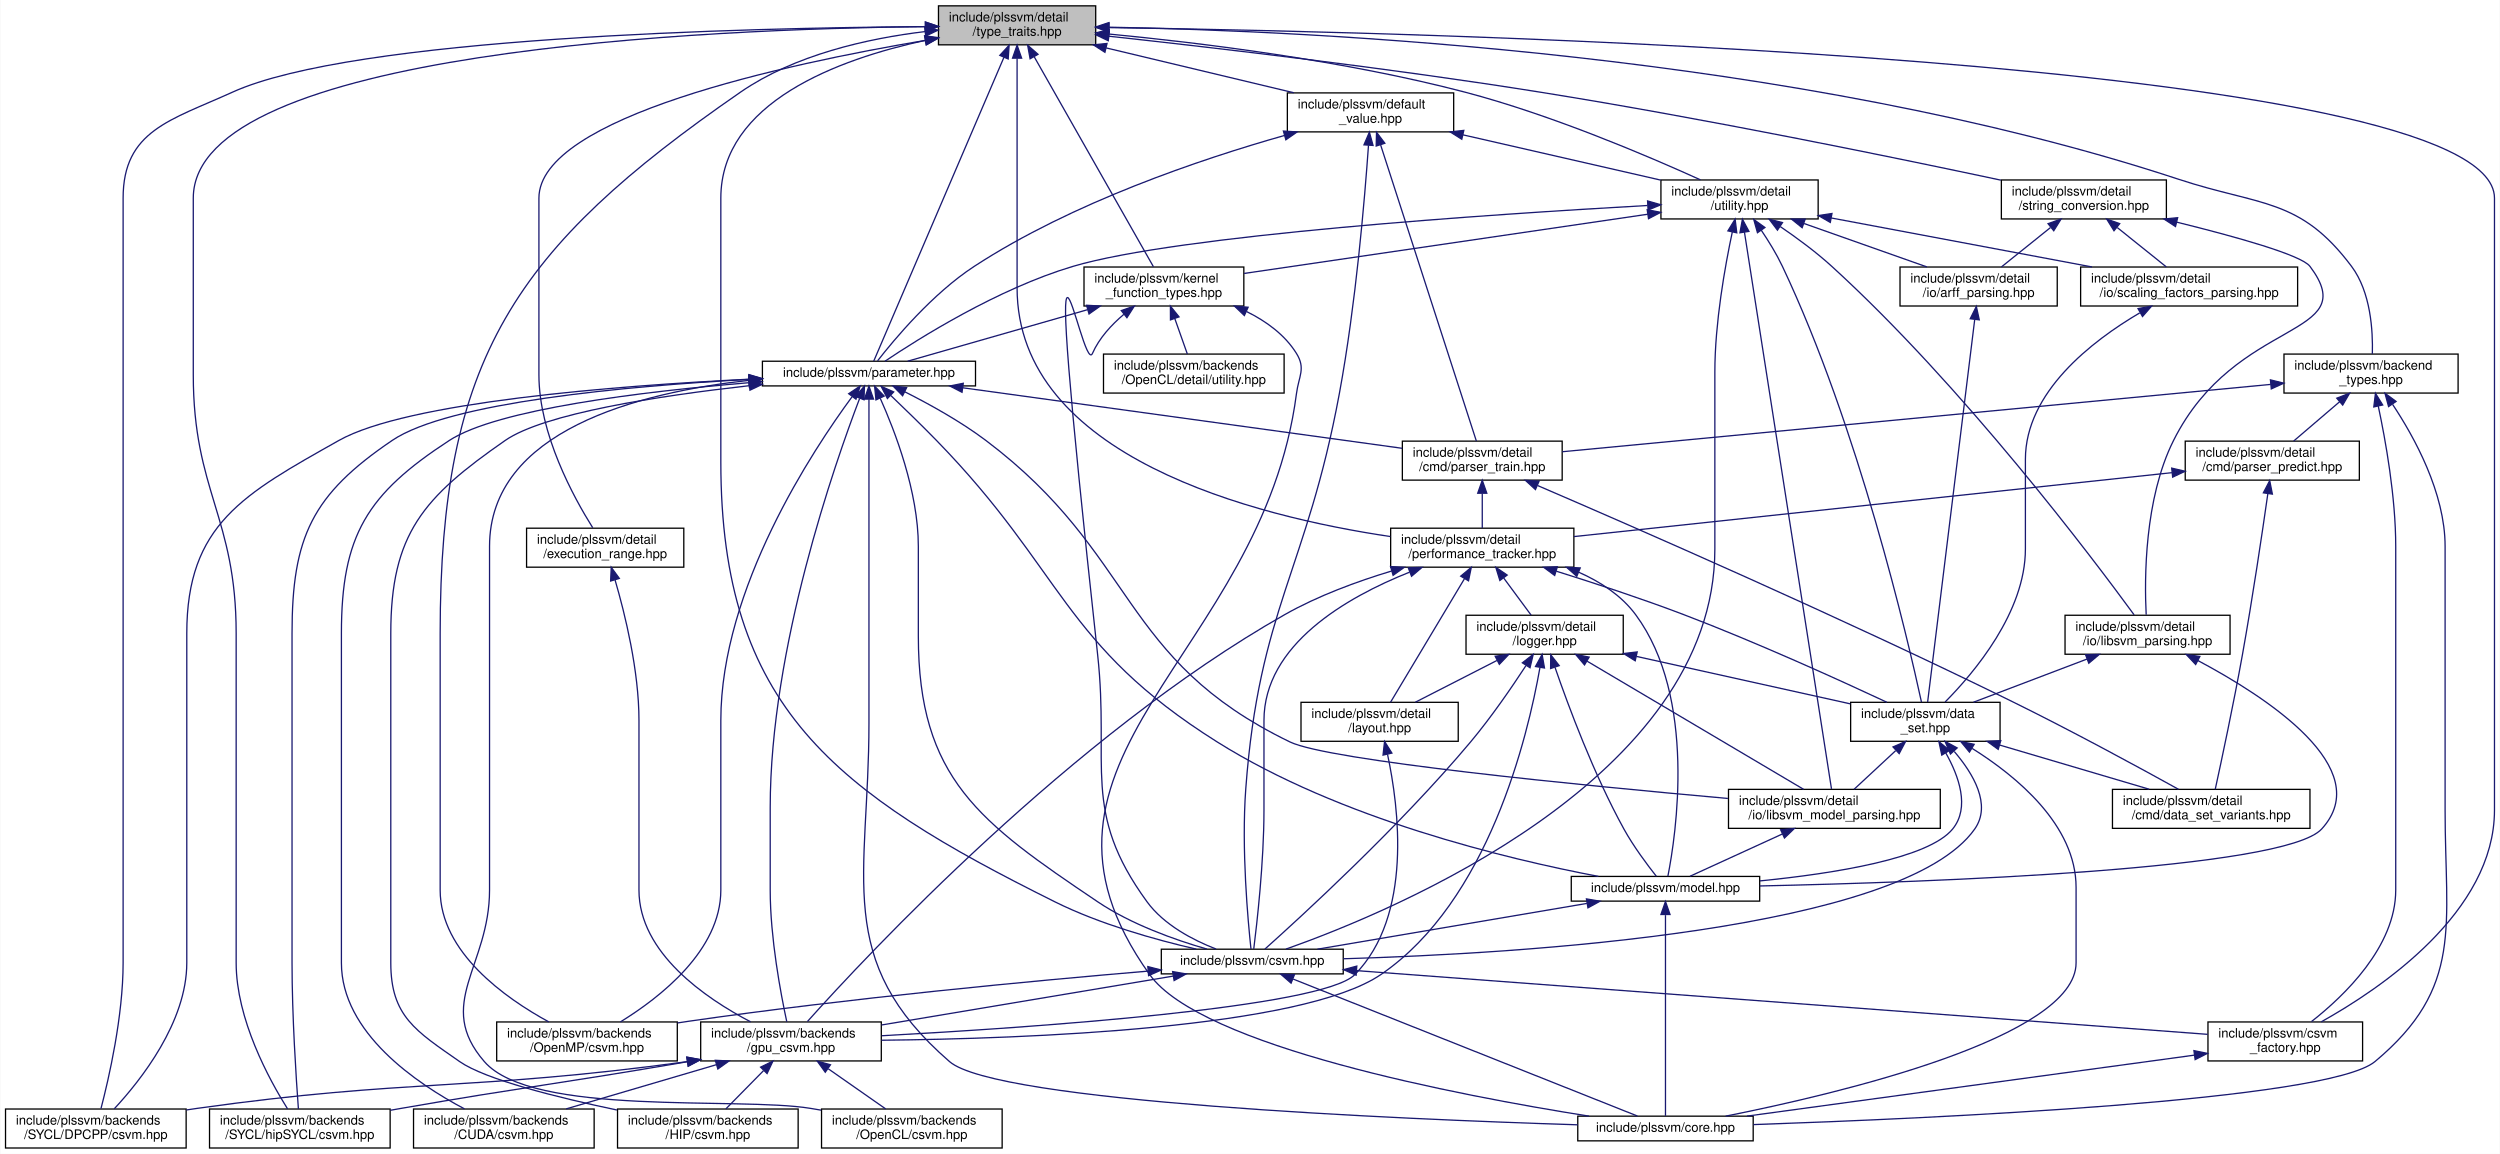
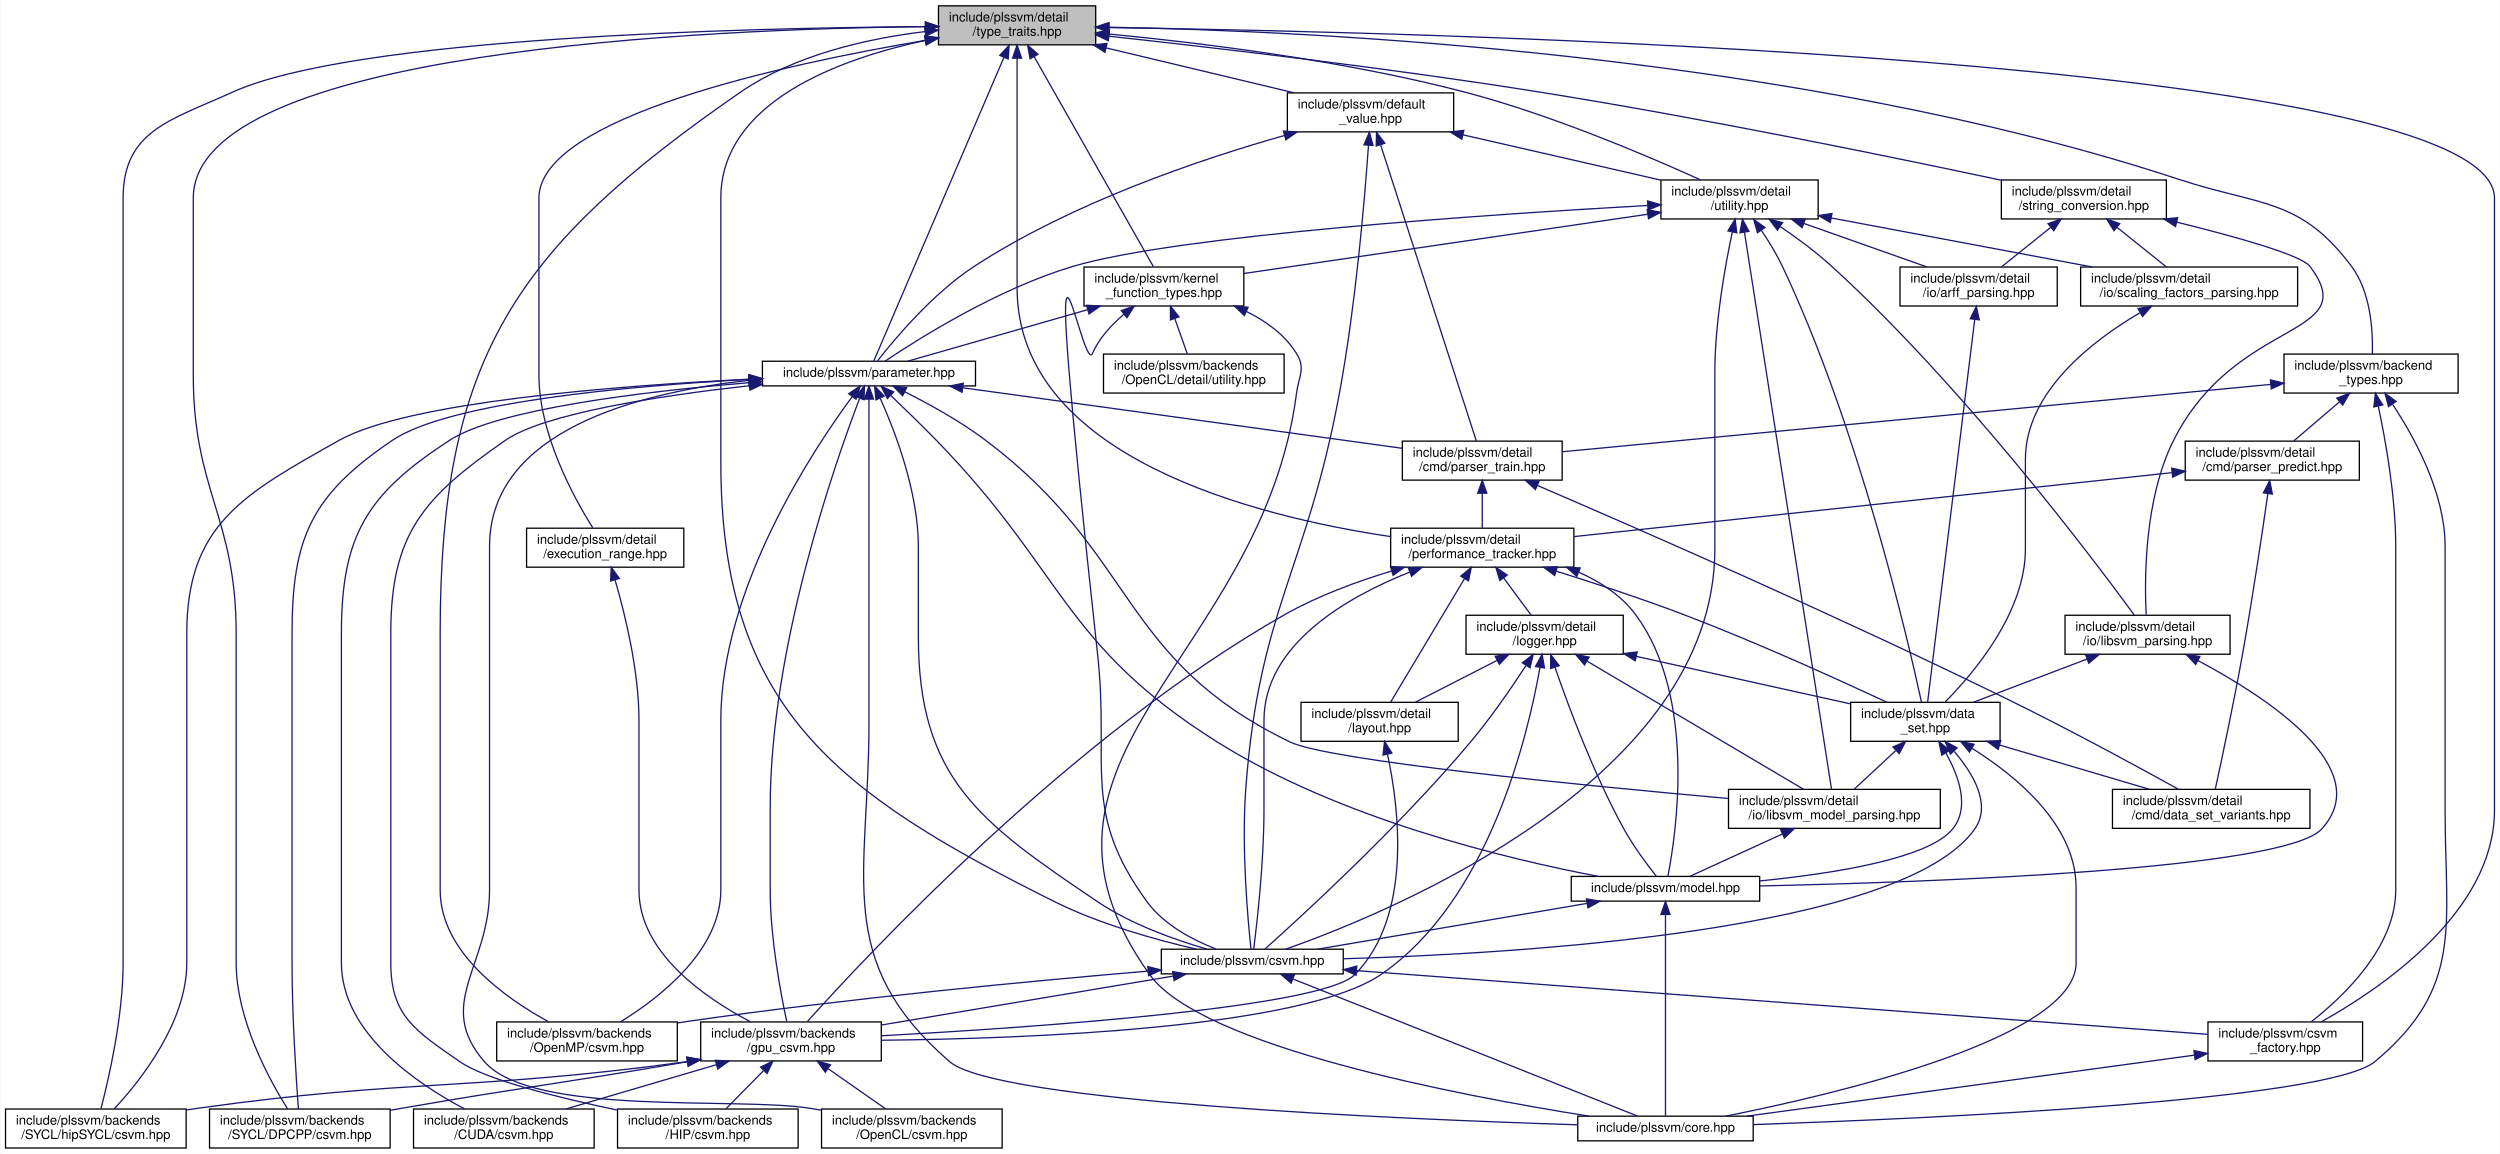
<svg xmlns="http://www.w3.org/2000/svg" xmlns:xlink="http://www.w3.org/1999/xlink" width="1924pt" height="888pt" viewBox="0.00 0.00 1923.50 888.00">
  <g id="graph0" class="graph" transform="scale(1 1) rotate(0) translate(4 884)">
    <polygon fill="white" stroke="transparent" points="-4,4 -4,-884 1919.5,-884 1919.5,4 -4,4" />
    <g id="node1" class="node">
      <g id="a_node1">
        <a xlink:title="Defines some generic type traits used in the PLSSVM library.">
          <polygon fill="#bfbfbf" stroke="black" points="718,-849.5 718,-879.5 839,-879.5 839,-849.5 718,-849.5" />
          <text text-anchor="start" x="726" y="-867.5" font-family="Helvetica,sans-Serif" font-size="10.00">include/plssvm/detail</text>
          <text text-anchor="middle" x="778.5" y="-856.5" font-family="Helvetica,sans-Serif" font-size="10.00">/type_traits.hpp</text>
        </a>
      </g>
    </g>
    <g id="node2" class="node">
      <g id="a_node2">
        <a xlink:href="backend__types_8hpp.html" target="_top" xlink:title="Defines an enumeration holding all possible backends. Can also include backends not available on the ...">
          <polygon fill="white" stroke="black" points="1753.5,-581.5 1753.5,-611.5 1887.5,-611.5 1887.5,-581.5 1753.5,-581.5" />
          <text text-anchor="start" x="1761.5" y="-599.5" font-family="Helvetica,sans-Serif" font-size="10.00">include/plssvm/backend</text>
          <text text-anchor="middle" x="1820.5" y="-588.5" font-family="Helvetica,sans-Serif" font-size="10.00">_types.hpp</text>
        </a>
      </g>
    </g>
    <g id="edge1" class="edge">
      <path fill="none" stroke="midnightblue" d="M849.3,-863.08C1003.1,-860.28 1377.63,-843.12 1672.5,-746 1735.37,-725.29 1765.81,-731.97 1805.5,-679 1820.34,-659.2 1822.01,-629.21 1821.51,-611.67" />
      <polygon fill="midnightblue" stroke="midnightblue" points="848.99,-859.59 839.05,-863.26 849.11,-866.59 848.99,-859.59" />
    </g>
    <g id="node4" class="node">
      <g id="a_node4">
        <a xlink:href="csvm__factory_8hpp.html" target="_top" xlink:title="Factory function for constructing a new C-SVM based on the provided plssvm::backend_type and potentia...">
          <polygon fill="white" stroke="black" points="1695,-67.5 1695,-97.5 1814,-97.5 1814,-67.5 1695,-67.5" />
          <text text-anchor="start" x="1703" y="-85.5" font-family="Helvetica,sans-Serif" font-size="10.00">include/plssvm/csvm</text>
          <text text-anchor="middle" x="1754.5" y="-74.5" font-family="Helvetica,sans-Serif" font-size="10.00">_factory.hpp</text>
        </a>
      </g>
    </g>
-     <g id="edge45" class="edge">
+     <g id="edge44" class="edge">
      <path fill="none" stroke="midnightblue" d="M849.23,-862.75C1097.67,-859.21 1915.5,-839.36 1915.5,-731.5 1915.5,-731.5 1915.5,-731.5 1915.5,-260.5 1915.5,-182.2 1828.21,-123.24 1782.18,-97.6" />
      <polygon fill="midnightblue" stroke="midnightblue" points="849.18,-859.25 839.23,-862.89 849.28,-866.25 849.18,-859.25" />
    </g>
    <g id="node7" class="node">
      <g id="a_node7">
        <a xlink:href="performance__tracker_8hpp.html" target="_top" xlink:title="Defines a performance tracker which can dump performance information in a YAML file.">
          <polygon fill="white" stroke="black" points="1066,-447.5 1066,-477.5 1207,-477.5 1207,-447.5 1066,-447.5" />
          <text text-anchor="start" x="1074" y="-465.5" font-family="Helvetica,sans-Serif" font-size="10.00">include/plssvm/detail</text>
          <text text-anchor="middle" x="1136.5" y="-454.5" font-family="Helvetica,sans-Serif" font-size="10.00">/performance_tracker.hpp</text>
        </a>
      </g>
    </g>
    <g id="edge81" class="edge">
      <path fill="none" stroke="midnightblue" d="M778.5,-838.99C778.5,-812.49 778.5,-769 778.5,-731.5 778.5,-731.5 778.5,-731.5 778.5,-662.5 778.5,-532.37 961.44,-486.6 1065.77,-471.07" />
      <polygon fill="midnightblue" stroke="midnightblue" points="775,-839.24 778.5,-849.24 782,-839.24 775,-839.24" />
    </g>
    <g id="node12" class="node">
      <g id="a_node12">
-         <a xlink:href="backends_2SYCL_2DPCPP_2csvm_8hpp.html" target="_top" xlink:title="Defines a base C-SVM used for the different SYCL backends using DPC++ as SYCL implementation.">
+         <a xlink:href="backends_2SYCL_2hipSYCL_2csvm_8hpp.html" target="_top" xlink:title="Defines a base C-SVM used for the different SYCL backends using hipSYCL as SYCL implementation.">
          <polygon fill="white" stroke="black" points="0,-0.5 0,-30.5 139,-30.5 139,-0.5 0,-0.5" />
          <text text-anchor="start" x="8" y="-18.5" font-family="Helvetica,sans-Serif" font-size="10.00">include/plssvm/backends</text>
-           <text text-anchor="middle" x="69.5" y="-7.5" font-family="Helvetica,sans-Serif" font-size="10.00">/SYCL/DPCPP/csvm.hpp</text>
+           <text text-anchor="middle" x="69.5" y="-7.5" font-family="Helvetica,sans-Serif" font-size="10.00">/SYCL/hipSYCL/csvm.hpp</text>
        </a>
      </g>
    </g>
    <g id="edge42" class="edge">
      <path fill="none" stroke="midnightblue" d="M707.86,-863.5C569.44,-862.54 267.89,-855.47 174.5,-813 127.15,-791.46 90.5,-783.52 90.5,-731.5 90.5,-731.5 90.5,-731.5 90.5,-143 90.5,-101.81 79.53,-54.09 73.45,-30.79" />
      <polygon fill="midnightblue" stroke="midnightblue" points="707.92,-867 717.94,-863.56 707.96,-860 707.92,-867" />
    </g>
    <g id="node13" class="node">
      <g id="a_node13">
-         <a xlink:href="backends_2SYCL_2hipSYCL_2csvm_8hpp.html" target="_top" xlink:title="Defines a base C-SVM used for the different SYCL backends using hipSYCL as SYCL implementation.">
+         <a xlink:href="backends_2SYCL_2DPCPP_2csvm_8hpp.html" target="_top" xlink:title="Defines a base C-SVM used for the different SYCL backends using DPC++ as SYCL implementation.">
          <polygon fill="white" stroke="black" points="157,-0.5 157,-30.5 296,-30.5 296,-0.5 157,-0.5" />
          <text text-anchor="start" x="165" y="-18.5" font-family="Helvetica,sans-Serif" font-size="10.00">include/plssvm/backends</text>
-           <text text-anchor="middle" x="226.5" y="-7.5" font-family="Helvetica,sans-Serif" font-size="10.00">/SYCL/hipSYCL/csvm.hpp</text>
+           <text text-anchor="middle" x="226.5" y="-7.5" font-family="Helvetica,sans-Serif" font-size="10.00">/SYCL/DPCPP/csvm.hpp</text>
        </a>
      </g>
    </g>
    <g id="edge43" class="edge">
      <path fill="none" stroke="midnightblue" d="M707.93,-863.54C542.68,-861.73 144.5,-845.55 144.5,-731.5 144.5,-731.5 144.5,-731.5 144.5,-595.5 144.5,-505.85 177.5,-486.15 177.5,-396.5 177.5,-396.5 177.5,-396.5 177.5,-143 177.5,-99.66 202.81,-53.27 217.05,-30.61" />
      <polygon fill="midnightblue" stroke="midnightblue" points="707.96,-867.04 718,-863.64 708.03,-860.04 707.96,-867.04" />
    </g>
    <g id="node14" class="node">
      <g id="a_node14">
        <a xlink:href="csvm_8hpp.html" target="_top" xlink:title="Defines the base class for all C-SVM backends and implements the functionality shared by all of them.">
          <polygon fill="white" stroke="black" points="889.5,-134.5 889.5,-153.5 1029.5,-153.5 1029.5,-134.5 889.5,-134.5" />
          <text text-anchor="middle" x="959.5" y="-141.5" font-family="Helvetica,sans-Serif" font-size="10.00">include/plssvm/csvm.hpp</text>
        </a>
      </g>
    </g>
-     <g id="edge44" class="edge">
+     <g id="edge45" class="edge">
      <path fill="none" stroke="midnightblue" d="M707.89,-852.94C640.93,-838.46 550.5,-805.24 550.5,-731.5 550.5,-731.5 550.5,-731.5 550.5,-528.5 550.5,-339.61 638.36,-274.1 807.5,-190 842.37,-172.66 885.13,-160.74 916.41,-153.55" />
      <polygon fill="midnightblue" stroke="midnightblue" points="707.5,-856.43 718,-855.03 708.91,-849.58 707.5,-856.43" />
    </g>
    <g id="node15" class="node">
      <g id="a_node15">
        <a xlink:href="backends_2OpenMP_2csvm_8hpp.html" target="_top" xlink:title="Defines a C-SVM using the OpenMP backend.">
          <polygon fill="white" stroke="black" points="378,-67.5 378,-97.5 517,-97.5 517,-67.5 378,-67.5" />
          <text text-anchor="start" x="386" y="-85.5" font-family="Helvetica,sans-Serif" font-size="10.00">include/plssvm/backends</text>
          <text text-anchor="middle" x="447.5" y="-74.5" font-family="Helvetica,sans-Serif" font-size="10.00">/OpenMP/csvm.hpp</text>
        </a>
      </g>
    </g>
    <g id="edge41" class="edge">
      <path fill="none" stroke="midnightblue" d="M707.62,-859.7C663.45,-854.36 607.27,-841.87 565.5,-813 391.37,-692.64 334.5,-608.18 334.5,-396.5 334.5,-396.5 334.5,-396.5 334.5,-199 334.5,-151.17 384.62,-115.82 418.11,-97.54" />
      <polygon fill="midnightblue" stroke="midnightblue" points="707.39,-863.2 717.72,-860.83 708.16,-856.24 707.39,-863.2" />
    </g>
    <g id="node22" class="node">
      <g id="a_node22">
        <a xlink:href="default__value_8hpp.html" target="_top" xlink:title="Implements a class used to be able to distinguish between the default value of a variable and an assi...">
          <polygon fill="white" stroke="black" points="986.5,-782.5 986.5,-812.5 1114.5,-812.5 1114.5,-782.5 986.5,-782.5" />
          <text text-anchor="start" x="994.5" y="-800.5" font-family="Helvetica,sans-Serif" font-size="10.00">include/plssvm/default</text>
          <text text-anchor="middle" x="1050.5" y="-789.5" font-family="Helvetica,sans-Serif" font-size="10.00">_value.hpp</text>
        </a>
      </g>
    </g>
    <g id="edge46" class="edge">
      <path fill="none" stroke="midnightblue" d="M847.05,-847.12C891.56,-836.48 948.97,-822.76 991.45,-812.61" />
      <polygon fill="midnightblue" stroke="midnightblue" points="846.1,-843.75 837.19,-849.48 847.72,-850.56 846.1,-843.75" />
    </g>
    <g id="node23" class="node">
      <g id="a_node23">
        <a xlink:href="detail_2utility_8hpp.html" target="_top" xlink:title="Defines universal utility functions.">
          <polygon fill="white" stroke="black" points="1274,-715.5 1274,-745.5 1395,-745.5 1395,-715.5 1274,-715.5" />
          <text text-anchor="start" x="1282" y="-733.5" font-family="Helvetica,sans-Serif" font-size="10.00">include/plssvm/detail</text>
          <text text-anchor="middle" x="1334.5" y="-722.5" font-family="Helvetica,sans-Serif" font-size="10.00">/utility.hpp</text>
        </a>
      </g>
    </g>
    <g id="edge86" class="edge">
      <path fill="none" stroke="midnightblue" d="M849.24,-857.8C919.63,-851.05 1030.31,-837.49 1123.5,-813 1189.97,-795.53 1264.16,-763.86 1304.46,-745.57" />
      <polygon fill="midnightblue" stroke="midnightblue" points="848.78,-854.33 839.15,-858.75 849.43,-861.3 848.78,-854.33" />
    </g>
    <g id="node27" class="node">
      <g id="a_node27">
        <a xlink:href="kernel__function__types_8hpp.html" target="_top" xlink:title="Defines an enumeration holding all possible kernel function types.">
          <polygon fill="white" stroke="black" points="830,-648.5 830,-678.5 953,-678.5 953,-648.5 830,-648.5" />
          <text text-anchor="start" x="838" y="-666.5" font-family="Helvetica,sans-Serif" font-size="10.00">include/plssvm/kernel</text>
          <text text-anchor="middle" x="891.5" y="-655.5" font-family="Helvetica,sans-Serif" font-size="10.00">_function_types.hpp</text>
        </a>
      </g>
    </g>
    <g id="edge87" class="edge">
      <path fill="none" stroke="midnightblue" d="M791.66,-840.33C815.27,-798.74 864.18,-712.61 883.45,-678.68" />
      <polygon fill="midnightblue" stroke="midnightblue" points="788.52,-838.76 786.63,-849.19 794.61,-842.22 788.52,-838.76" />
    </g>
    <g id="node29" class="node">
      <g id="a_node29">
        <a xlink:href="parameter_8hpp.html" target="_top" xlink:title="Implements the parameter class encapsulating all important C-SVM parameters.">
          <polygon fill="white" stroke="black" points="582.5,-587 582.5,-606 746.5,-606 746.5,-587 582.5,-587" />
          <text text-anchor="middle" x="664.5" y="-594" font-family="Helvetica,sans-Serif" font-size="10.00">include/plssvm/parameter.hpp</text>
        </a>
      </g>
    </g>
    <g id="edge88" class="edge">
      <path fill="none" stroke="midnightblue" d="M768.42,-839.98C744.22,-783.51 683.67,-642.23 668.16,-606.05" />
      <polygon fill="midnightblue" stroke="midnightblue" points="765.21,-841.39 772.37,-849.2 771.65,-838.63 765.21,-841.39" />
    </g>
    <g id="node30" class="node">
      <g id="a_node30">
        <a xlink:href="execution__range_8hpp.html" target="_top" xlink:title="Implement a backend independent class used to specify the execution range for all kernel invocations.">
          <polygon fill="white" stroke="black" points="401,-447.5 401,-477.5 522,-477.5 522,-447.5 401,-447.5" />
          <text text-anchor="start" x="409" y="-465.5" font-family="Helvetica,sans-Serif" font-size="10.00">include/plssvm/detail</text>
          <text text-anchor="middle" x="461.5" y="-454.5" font-family="Helvetica,sans-Serif" font-size="10.00">/execution_range.hpp</text>
        </a>
      </g>
    </g>
    <g id="edge79" class="edge">
      <path fill="none" stroke="midnightblue" d="M707.65,-852.89C600.74,-834.84 410.5,-793.97 410.5,-731.5 410.5,-731.5 410.5,-731.5 410.5,-595.5 410.5,-550.05 437.13,-501.35 451.91,-477.84" />
      <polygon fill="midnightblue" stroke="midnightblue" points="707.29,-856.37 717.73,-854.56 708.44,-849.47 707.29,-856.37" />
    </g>
    <g id="node31" class="node">
      <g id="a_node31">
        <a xlink:href="string__conversion_8hpp.html" target="_top" xlink:title="Implements a conversion function from a string to an arithmetic type.">
          <polygon fill="white" stroke="black" points="1536,-715.5 1536,-745.5 1663,-745.5 1663,-715.5 1536,-715.5" />
          <text text-anchor="start" x="1544" y="-733.5" font-family="Helvetica,sans-Serif" font-size="10.00">include/plssvm/detail</text>
          <text text-anchor="middle" x="1599.5" y="-722.5" font-family="Helvetica,sans-Serif" font-size="10.00">/string_conversion.hpp</text>
        </a>
      </g>
    </g>
    <g id="edge82" class="edge">
      <path fill="none" stroke="midnightblue" d="M849.14,-856.12C929.77,-847.35 1065.48,-831.56 1181.5,-813 1307.62,-792.83 1453.87,-762.77 1535.65,-745.35" />
      <polygon fill="midnightblue" stroke="midnightblue" points="848.67,-852.65 839.11,-857.2 849.42,-859.61 848.67,-852.65" />
    </g>
    <g id="node3" class="node">
      <g id="a_node3">
        <a xlink:href="core_8hpp.html" target="_top" xlink:title="Core header including all other necessary headers.">
          <polygon fill="white" stroke="black" points="1210,-6 1210,-25 1345,-25 1345,-6 1210,-6" />
          <text text-anchor="middle" x="1277.5" y="-13" font-family="Helvetica,sans-Serif" font-size="10.00">include/plssvm/core.hpp</text>
        </a>
      </g>
    </g>
    <g id="edge2" class="edge">
      <path fill="none" stroke="midnightblue" d="M1837.06,-572.83C1853.89,-547.5 1877.5,-504.63 1877.5,-463.5 1877.5,-463.5 1877.5,-463.5 1877.5,-260.5 1877.5,-171.21 1892.05,-124.21 1823.5,-67 1787.48,-36.94 1483.19,-23.23 1345.14,-18.51" />
      <polygon fill="midnightblue" stroke="midnightblue" points="1834,-571.1 1831.22,-581.33 1839.77,-575.06 1834,-571.1" />
    </g>
    <g id="edge3" class="edge">
      <path fill="none" stroke="midnightblue" d="M1826.06,-571.49C1831.67,-545.15 1839.5,-501.55 1839.5,-463.5 1839.5,-463.5 1839.5,-463.5 1839.5,-199 1839.5,-155.43 1799.78,-117.46 1774.64,-97.79" />
      <polygon fill="midnightblue" stroke="midnightblue" points="1822.63,-570.82 1823.9,-581.34 1829.46,-572.32 1822.63,-570.82" />
    </g>
    <g id="node5" class="node">
      <g id="a_node5">
        <a xlink:href="parser__predict_8hpp.html" target="_top" xlink:title="Implements a class encapsulating all necessary parameters for predicting using the C-SVM possibly pro...">
          <polygon fill="white" stroke="black" points="1677.5,-514.5 1677.5,-544.5 1811.5,-544.5 1811.5,-514.5 1677.5,-514.5" />
          <text text-anchor="start" x="1685.5" y="-532.5" font-family="Helvetica,sans-Serif" font-size="10.00">include/plssvm/detail</text>
          <text text-anchor="middle" x="1744.5" y="-521.5" font-family="Helvetica,sans-Serif" font-size="10.00">/cmd/parser_predict.hpp</text>
        </a>
      </g>
    </g>
    <g id="edge5" class="edge">
      <path fill="none" stroke="midnightblue" d="M1796.39,-574.88C1784.84,-565.01 1771.31,-553.43 1760.96,-544.58" />
      <polygon fill="midnightblue" stroke="midnightblue" points="1794.13,-577.56 1804.01,-581.4 1798.68,-572.24 1794.13,-577.56" />
    </g>
    <g id="node21" class="node">
      <g id="a_node21">
        <a xlink:href="parser__train_8hpp.html" target="_top" xlink:title="Implements a class encapsulating all necessary parameters for training the C-SVM possibly provided th...">
          <polygon fill="white" stroke="black" points="1075,-514.5 1075,-544.5 1198,-544.5 1198,-514.5 1075,-514.5" />
          <text text-anchor="start" x="1083" y="-532.5" font-family="Helvetica,sans-Serif" font-size="10.00">include/plssvm/detail</text>
          <text text-anchor="middle" x="1136.5" y="-521.5" font-family="Helvetica,sans-Serif" font-size="10.00">/cmd/parser_train.hpp</text>
        </a>
      </g>
    </g>
    <g id="edge38" class="edge">
      <path fill="none" stroke="midnightblue" d="M1743.35,-588.17C1606.29,-575.14 1323.06,-548.23 1198.07,-536.35" />
      <polygon fill="midnightblue" stroke="midnightblue" points="1743.07,-591.66 1753.36,-589.12 1743.73,-584.69 1743.07,-591.66" />
    </g>
    <g id="edge4" class="edge">
      <path fill="none" stroke="midnightblue" d="M1684.43,-71.95C1591.59,-59.3 1429.2,-37.17 1340.21,-25.05" />
      <polygon fill="midnightblue" stroke="midnightblue" points="1684.19,-75.45 1694.57,-73.33 1685.13,-68.52 1684.19,-75.45" />
    </g>
    <g id="node6" class="node">
      <g id="a_node6">
        <a xlink:href="data__set__variants_8hpp.html" target="_top" xlink:title="Implements utility functions to create a data set based on runtime parameters.">
          <polygon fill="white" stroke="black" points="1621.5,-246.5 1621.5,-276.5 1773.5,-276.5 1773.5,-246.5 1621.5,-246.5" />
          <text text-anchor="start" x="1629.5" y="-264.5" font-family="Helvetica,sans-Serif" font-size="10.00">include/plssvm/detail</text>
          <text text-anchor="middle" x="1697.5" y="-253.5" font-family="Helvetica,sans-Serif" font-size="10.00">/cmd/data_set_variants.hpp</text>
        </a>
      </g>
    </g>
    <g id="edge6" class="edge">
      <path fill="none" stroke="midnightblue" d="M1741.06,-503.93C1736.85,-474.43 1729.3,-423.49 1721.5,-380 1714.77,-342.5 1705.4,-298.57 1700.6,-276.57" />
      <polygon fill="midnightblue" stroke="midnightblue" points="1737.64,-504.72 1742.51,-514.13 1744.57,-503.73 1737.64,-504.72" />
    </g>
    <g id="edge7" class="edge">
      <path fill="none" stroke="midnightblue" d="M1667.28,-520.24C1548.3,-507.52 1321.92,-483.32 1207.08,-471.05" />
      <polygon fill="midnightblue" stroke="midnightblue" points="1667.09,-523.74 1677.4,-521.33 1667.83,-516.78 1667.09,-523.74" />
    </g>
    <g id="node8" class="node">
      <g id="a_node8">
        <a xlink:href="gpu__csvm_8hpp.html" target="_top" xlink:title="Defines the base class for all C-SVM backends using a GPU. Used for code duplication reduction.">
          <polygon fill="white" stroke="black" points="535,-67.5 535,-97.5 674,-97.5 674,-67.5 535,-67.5" />
          <text text-anchor="start" x="543" y="-85.5" font-family="Helvetica,sans-Serif" font-size="10.00">include/plssvm/backends</text>
          <text text-anchor="middle" x="604.5" y="-74.5" font-family="Helvetica,sans-Serif" font-size="10.00">/gpu_csvm.hpp</text>
        </a>
      </g>
    </g>
    <g id="edge8" class="edge">
      <path fill="none" stroke="midnightblue" d="M1066.81,-444.58C1040.08,-436.51 1009.92,-425.42 984.5,-411 820.5,-317.96 662.11,-148.06 617.14,-97.84" />
      <polygon fill="midnightblue" stroke="midnightblue" points="1065.91,-447.96 1076.49,-447.41 1067.88,-441.24 1065.91,-447.96" />
    </g>
    <g id="edge14" class="edge">
      <path fill="none" stroke="midnightblue" d="M1080.59,-443.69C1031.71,-424.2 968.5,-387.75 968.5,-329.5 968.5,-329.5 968.5,-329.5 968.5,-260.5 968.5,-220.48 963.06,-172.88 960.64,-153.68" />
      <polygon fill="midnightblue" stroke="midnightblue" points="1079.56,-447.04 1090.15,-447.36 1082.07,-440.5 1079.56,-447.04" />
    </g>
    <g id="node16" class="node">
      <g id="a_node16">
        <a xlink:href="data__set_8hpp.html" target="_top" xlink:title="Implements a data set class encapsulating all data points, features, and potential labels.">
          <polygon fill="white" stroke="black" points="1420,-313.5 1420,-343.5 1535,-343.5 1535,-313.5 1420,-313.5" />
          <text text-anchor="start" x="1428" y="-331.5" font-family="Helvetica,sans-Serif" font-size="10.00">include/plssvm/data</text>
          <text text-anchor="middle" x="1477.5" y="-320.5" font-family="Helvetica,sans-Serif" font-size="10.00">_set.hpp</text>
        </a>
      </g>
    </g>
    <g id="edge19" class="edge">
      <path fill="none" stroke="midnightblue" d="M1193.44,-444.42C1222.95,-435.2 1259.42,-423.22 1291.5,-411 1347.67,-389.6 1411.53,-360.55 1447.91,-343.54" />
      <polygon fill="midnightblue" stroke="midnightblue" points="1192.23,-441.13 1183.72,-447.43 1194.31,-447.81 1192.23,-441.13" />
    </g>
    <g id="node18" class="node">
      <g id="a_node18">
        <a xlink:href="model_8hpp.html" target="_top" xlink:title="Implements a model class encapsulating the results of a SVM fit call.">
          <polygon fill="white" stroke="black" points="1205,-190.5 1205,-209.5 1350,-209.5 1350,-190.5 1205,-190.5" />
          <text text-anchor="middle" x="1277.5" y="-197.5" font-family="Helvetica,sans-Serif" font-size="10.00">include/plssvm/model.hpp</text>
        </a>
      </g>
    </g>
    <g id="edge37" class="edge">
      <path fill="none" stroke="midnightblue" d="M1210.69,-443.64C1227.5,-436.21 1243.59,-425.73 1254.5,-411 1301.89,-347.06 1285.46,-240.63 1279.36,-209.68" />
      <polygon fill="midnightblue" stroke="midnightblue" points="1209.25,-440.45 1201.31,-447.47 1211.89,-446.93 1209.25,-440.45" />
    </g>
    <g id="node19" class="node">
      <g id="a_node19">
        <a xlink:href="layout_8hpp.html" target="_top" xlink:title="Defines functions to convert 2D vectors to 1D SoA or AoS vectors.">
          <polygon fill="white" stroke="black" points="997,-313.5 997,-343.5 1118,-343.5 1118,-313.5 997,-313.5" />
          <text text-anchor="start" x="1005" y="-331.5" font-family="Helvetica,sans-Serif" font-size="10.00">include/plssvm/detail</text>
          <text text-anchor="middle" x="1057.5" y="-320.5" font-family="Helvetica,sans-Serif" font-size="10.00">/layout.hpp</text>
        </a>
      </g>
    </g>
    <g id="edge28" class="edge">
      <path fill="none" stroke="midnightblue" d="M1122.72,-438.48C1106.32,-411.07 1079.46,-366.19 1065.89,-343.52" />
      <polygon fill="midnightblue" stroke="midnightblue" points="1119.91,-440.59 1128.05,-447.37 1125.91,-437 1119.91,-440.59" />
    </g>
    <g id="node20" class="node">
      <g id="a_node20">
        <a xlink:href="logger_8hpp.html" target="_top" xlink:title="Defines a simple logging function.">
          <polygon fill="white" stroke="black" points="1124,-380.5 1124,-410.5 1245,-410.5 1245,-380.5 1124,-380.5" />
          <text text-anchor="start" x="1132" y="-398.5" font-family="Helvetica,sans-Serif" font-size="10.00">include/plssvm/detail</text>
          <text text-anchor="middle" x="1184.5" y="-387.5" font-family="Helvetica,sans-Serif" font-size="10.00">/logger.hpp</text>
        </a>
      </g>
    </g>
    <g id="edge30" class="edge">
      <path fill="none" stroke="midnightblue" d="M1153,-439.16C1160,-429.68 1167.94,-418.92 1174.11,-410.58" />
      <polygon fill="midnightblue" stroke="midnightblue" points="1150.04,-437.27 1146.92,-447.4 1155.67,-441.43 1150.04,-437.27" />
    </g>
    <g id="node9" class="node">
      <g id="a_node9">
        <a xlink:href="backends_2CUDA_2csvm_8hpp.html" target="_top" xlink:title="Defines a C-SVM using the CUDA backend.">
          <polygon fill="white" stroke="black" points="314,-0.5 314,-30.5 453,-30.5 453,-0.5 314,-0.5" />
          <text text-anchor="start" x="322" y="-18.5" font-family="Helvetica,sans-Serif" font-size="10.00">include/plssvm/backends</text>
          <text text-anchor="middle" x="383.5" y="-7.5" font-family="Helvetica,sans-Serif" font-size="10.00">/CUDA/csvm.hpp</text>
        </a>
      </g>
    </g>
    <g id="edge9" class="edge">
      <path fill="none" stroke="midnightblue" d="M546.97,-64.58C511.08,-54.02 465.41,-40.59 431.48,-30.61" />
      <polygon fill="midnightblue" stroke="midnightblue" points="546.24,-68.01 556.82,-67.48 548.21,-61.3 546.24,-68.01" />
    </g>
    <g id="node10" class="node">
      <g id="a_node10">
        <a xlink:href="backends_2HIP_2csvm_8hpp.html" target="_top" xlink:title="Defines a C-SVM using the HIP backend.">
          <polygon fill="white" stroke="black" points="471,-0.5 471,-30.5 610,-30.5 610,-0.5 471,-0.5" />
          <text text-anchor="start" x="479" y="-18.5" font-family="Helvetica,sans-Serif" font-size="10.00">include/plssvm/backends</text>
          <text text-anchor="middle" x="540.5" y="-7.5" font-family="Helvetica,sans-Serif" font-size="10.00">/HIP/csvm.hpp</text>
        </a>
      </g>
    </g>
    <g id="edge10" class="edge">
      <path fill="none" stroke="midnightblue" d="M583.35,-60.02C573.82,-50.34 562.83,-39.17 554.36,-30.58" />
      <polygon fill="midnightblue" stroke="midnightblue" points="581.1,-62.73 590.61,-67.4 586.09,-57.81 581.1,-62.73" />
    </g>
    <g id="node11" class="node">
      <g id="a_node11">
        <a xlink:href="backends_2OpenCL_2csvm_8hpp.html" target="_top" xlink:title="Defines a C-SVM using the OpenCL backend.">
          <polygon fill="white" stroke="black" points="628,-0.5 628,-30.5 767,-30.5 767,-0.5 628,-0.5" />
          <text text-anchor="start" x="636" y="-18.5" font-family="Helvetica,sans-Serif" font-size="10.00">include/plssvm/backends</text>
          <text text-anchor="middle" x="697.5" y="-7.5" font-family="Helvetica,sans-Serif" font-size="10.00">/OpenCL/csvm.hpp</text>
        </a>
      </g>
    </g>
    <g id="edge11" class="edge">
      <path fill="none" stroke="midnightblue" d="M633.19,-61.45C647.49,-51.45 664.45,-39.6 677.36,-30.58" />
      <polygon fill="midnightblue" stroke="midnightblue" points="630.87,-58.8 624.68,-67.4 634.88,-64.54 630.87,-58.8" />
    </g>
    <g id="edge12" class="edge">
      <path fill="none" stroke="midnightblue" d="M524.83,-66.99C356.64,-44.14 311.44,-54 147.5,-31 144.77,-30.62 141.99,-30.21 139.19,-29.77" />
      <polygon fill="midnightblue" stroke="midnightblue" points="524.38,-70.47 534.77,-68.36 525.34,-63.53 524.38,-70.47" />
    </g>
    <g id="edge13" class="edge">
      <path fill="none" stroke="midnightblue" d="M524.61,-66.87C425.76,-49.88 399.38,-47.54 304.5,-31 301.79,-30.53 299.02,-30.04 296.23,-29.54" />
      <polygon fill="midnightblue" stroke="midnightblue" points="524.28,-70.36 534.73,-68.62 525.47,-63.46 524.28,-70.36" />
    </g>
    <g id="edge17" class="edge">
      <path fill="none" stroke="midnightblue" d="M990.98,-130.48C1055.42,-104.84 1200.93,-46.96 1255.91,-25.09" />
      <polygon fill="midnightblue" stroke="midnightblue" points="989.36,-127.36 981.36,-134.31 991.94,-133.86 989.36,-127.36" />
    </g>
    <g id="edge18" class="edge">
      <path fill="none" stroke="midnightblue" d="M1039.94,-136.98C1199.69,-125.02 1553.69,-98.53 1694.77,-87.97" />
      <polygon fill="midnightblue" stroke="midnightblue" points="1039.41,-133.51 1029.7,-137.75 1039.94,-140.49 1039.41,-133.51" />
    </g>
    <g id="edge15" class="edge">
      <path fill="none" stroke="midnightblue" d="M898.56,-132.79C836.23,-122.34 739.54,-106.13 674.2,-95.18" />
      <polygon fill="midnightblue" stroke="midnightblue" points="898.2,-136.27 908.64,-134.48 899.35,-129.37 898.2,-136.27" />
    </g>
    <g id="edge16" class="edge">
      <path fill="none" stroke="midnightblue" d="M879.28,-136.63C792,-129.24 648.46,-115.77 525.5,-98 522.77,-97.61 520,-97.18 517.2,-96.74" />
      <polygon fill="midnightblue" stroke="midnightblue" points="879.12,-140.13 889.38,-137.48 879.71,-133.15 879.12,-140.13" />
    </g>
    <g id="edge20" class="edge">
      <path fill="none" stroke="midnightblue" d="M1513.5,-308.03C1547.56,-286.69 1593.5,-249 1593.5,-201 1593.5,-201 1593.5,-201 1593.5,-143 1593.5,-85.61 1411.56,-42.48 1323.79,-25.01" />
      <polygon fill="midnightblue" stroke="midnightblue" points="1511.44,-305.18 1504.7,-313.35 1515.06,-311.17 1511.44,-305.18" />
    </g>
    <g id="edge22" class="edge">
      <path fill="none" stroke="midnightblue" d="M1534.77,-310.58C1570.5,-300.02 1615.96,-286.59 1649.74,-276.61" />
      <polygon fill="midnightblue" stroke="midnightblue" points="1533.56,-307.29 1524.97,-313.48 1535.55,-314 1533.56,-307.29" />
    </g>
    <g id="edge21" class="edge">
      <path fill="none" stroke="midnightblue" d="M1499.75,-305.65C1514.39,-288.56 1528.62,-264.65 1515.5,-246 1460.43,-167.72 1166.29,-150.09 1029.52,-146.14" />
      <polygon fill="midnightblue" stroke="midnightblue" points="1496.81,-303.69 1492.65,-313.44 1501.98,-308.4 1496.81,-303.69" />
    </g>
    <g id="node17" class="node">
      <g id="a_node17">
        <a xlink:href="libsvm__model__parsing_8hpp.html" target="_top" xlink:title="Implements parsing functions for the LIBSVM model file.">
          <polygon fill="white" stroke="black" points="1326,-246.5 1326,-276.5 1489,-276.5 1489,-246.5 1326,-246.5" />
          <text text-anchor="start" x="1334" y="-264.5" font-family="Helvetica,sans-Serif" font-size="10.00">include/plssvm/detail</text>
          <text text-anchor="middle" x="1407.5" y="-253.5" font-family="Helvetica,sans-Serif" font-size="10.00">/io/libsvm_model_parsing.hpp</text>
        </a>
      </g>
    </g>
    <g id="edge23" class="edge">
      <path fill="none" stroke="midnightblue" d="M1454.68,-306.31C1444.18,-296.56 1432.01,-285.26 1422.66,-276.58" />
      <polygon fill="midnightblue" stroke="midnightblue" points="1452.6,-309.16 1462.31,-313.4 1457.36,-304.03 1452.6,-309.16" />
    </g>
    <g id="edge27" class="edge">
      <path fill="none" stroke="midnightblue" d="M1493.18,-304.61C1503.21,-286.86 1512.04,-262.57 1498.5,-246 1479.92,-223.26 1407.24,-211.72 1350.24,-206.06" />
      <polygon fill="midnightblue" stroke="midnightblue" points="1490.15,-302.86 1487.93,-313.22 1496.13,-306.5 1490.15,-302.86" />
    </g>
    <g id="edge24" class="edge">
      <path fill="none" stroke="midnightblue" d="M1367.58,-242.23C1343.91,-231.39 1314.99,-218.16 1296.42,-209.66" />
      <polygon fill="midnightblue" stroke="midnightblue" points="1366.14,-245.42 1376.69,-246.4 1369.06,-239.06 1366.14,-245.42" />
    </g>
    <g id="edge25" class="edge">
      <path fill="none" stroke="midnightblue" d="M1277.5,-179.72C1277.5,-140.56 1277.5,-53.09 1277.5,-25.21" />
      <polygon fill="midnightblue" stroke="midnightblue" points="1274,-180.2 1277.5,-190.2 1281,-180.2 1274,-180.2" />
    </g>
    <g id="edge26" class="edge">
      <path fill="none" stroke="midnightblue" d="M1217.01,-188.73C1156.91,-178.52 1065.84,-163.06 1009.65,-153.52" />
      <polygon fill="midnightblue" stroke="midnightblue" points="1216.67,-192.22 1227.11,-190.44 1217.84,-185.32 1216.67,-192.22" />
    </g>
    <g id="edge29" class="edge">
      <path fill="none" stroke="midnightblue" d="M1063.58,-303.5C1072.35,-262.57 1083.01,-179.32 1038.5,-134 1013.48,-108.53 790.58,-93.21 674.35,-86.89" />
      <polygon fill="midnightblue" stroke="midnightblue" points="1060.13,-302.87 1061.31,-313.4 1066.95,-304.43 1060.13,-302.87" />
    </g>
    <g id="edge31" class="edge">
      <path fill="none" stroke="midnightblue" d="M1180.87,-370.15C1171.5,-316.92 1141.2,-190.46 1058.5,-134 997.59,-92.42 785.52,-84.6 674.11,-83.43" />
      <polygon fill="midnightblue" stroke="midnightblue" points="1177.47,-371.05 1182.56,-380.35 1184.38,-369.91 1177.47,-371.05" />
    </g>
    <g id="edge32" class="edge">
      <path fill="none" stroke="midnightblue" d="M1170.17,-371.8C1159.2,-355 1143.32,-331.87 1127.5,-313 1072.37,-247.26 995.92,-177.44 969.19,-153.57" />
      <polygon fill="midnightblue" stroke="midnightblue" points="1167.36,-373.9 1175.72,-380.41 1173.24,-370.11 1167.36,-373.9" />
    </g>
    <g id="edge33" class="edge">
      <path fill="none" stroke="midnightblue" d="M1255.07,-378.84C1305.53,-367.65 1372.61,-352.77 1419.86,-342.29" />
      <polygon fill="midnightblue" stroke="midnightblue" points="1254.21,-375.45 1245.21,-381.03 1255.73,-382.28 1254.21,-375.45" />
    </g>
    <g id="edge34" class="edge">
      <path fill="none" stroke="midnightblue" d="M1217.22,-375.13C1262.66,-348.24 1343.77,-300.22 1383.81,-276.52" />
      <polygon fill="midnightblue" stroke="midnightblue" points="1215.19,-372.27 1208.36,-380.37 1218.75,-378.29 1215.19,-372.27" />
    </g>
    <g id="edge36" class="edge">
      <path fill="none" stroke="midnightblue" d="M1192.46,-370.46C1202.83,-340.43 1222.38,-287.92 1245.5,-246 1252.91,-232.57 1263.56,-218.35 1270.5,-209.57" />
      <polygon fill="midnightblue" stroke="midnightblue" points="1189.09,-369.49 1189.19,-380.08 1195.72,-371.74 1189.09,-369.49" />
    </g>
    <g id="edge35" class="edge">
      <path fill="none" stroke="midnightblue" d="M1147.8,-375.71C1127.77,-365.46 1103.38,-352.98 1085,-343.58" />
      <polygon fill="midnightblue" stroke="midnightblue" points="1146.45,-378.96 1156.94,-380.4 1149.64,-372.72 1146.45,-378.96" />
    </g>
    <g id="edge39" class="edge">
      <path fill="none" stroke="midnightblue" d="M1179.17,-510.29C1253.89,-478.16 1412.98,-408.68 1544.5,-344 1590.14,-321.55 1642.2,-293.23 1672.31,-276.56" />
      <polygon fill="midnightblue" stroke="midnightblue" points="1177.43,-507.23 1169.63,-514.39 1180.2,-513.66 1177.43,-507.23" />
    </g>
    <g id="edge40" class="edge">
      <path fill="none" stroke="midnightblue" d="M1136.5,-504.11C1136.5,-495.15 1136.5,-485.32 1136.5,-477.58" />
      <polygon fill="midnightblue" stroke="midnightblue" points="1133,-504.4 1136.5,-514.4 1140,-504.4 1133,-504.4" />
    </g>
    <g id="edge47" class="edge">
      <path fill="none" stroke="midnightblue" d="M1048.94,-772.13C1046.12,-732.02 1039.24,-649.68 1026.5,-581 1001.18,-444.48 964.78,-415.47 954.5,-277 951.05,-230.57 956.22,-174.77 958.5,-153.66" />
      <polygon fill="midnightblue" stroke="midnightblue" points="1045.46,-772.54 1049.63,-782.28 1052.45,-772.06 1045.46,-772.54" />
    </g>
    <g id="edge48" class="edge">
      <path fill="none" stroke="midnightblue" d="M1058.29,-772.41C1075.84,-718.12 1118.04,-587.61 1131.96,-544.55" />
      <polygon fill="midnightblue" stroke="midnightblue" points="1054.87,-771.61 1055.12,-782.2 1061.53,-773.76 1054.87,-771.61" />
    </g>
    <g id="edge49" class="edge">
      <path fill="none" stroke="midnightblue" d="M1121.56,-780.24C1168.44,-769.51 1229.21,-755.6 1273.82,-745.39" />
      <polygon fill="midnightblue" stroke="midnightblue" points="1120.74,-776.83 1111.77,-782.48 1122.3,-783.66 1120.74,-776.83" />
    </g>
    <g id="edge78" class="edge">
      <path fill="none" stroke="midnightblue" d="M984.39,-779.78C919.93,-761.52 820.88,-728.18 745.5,-679 713.42,-658.07 683.9,-622.69 671.14,-606.31" />
      <polygon fill="midnightblue" stroke="midnightblue" points="983.46,-783.15 994.03,-782.47 985.34,-776.41 983.46,-783.15" />
    </g>
    <g id="edge50" class="edge">
      <path fill="none" stroke="midnightblue" d="M1328.94,-705.49C1323.33,-679.15 1315.5,-635.55 1315.5,-597.5 1315.5,-597.5 1315.5,-597.5 1315.5,-461.5 1315.5,-284.73 1067.31,-182.5 985.39,-153.57" />
      <polygon fill="midnightblue" stroke="midnightblue" points="1325.54,-706.32 1331.1,-715.34 1332.37,-704.82 1325.54,-706.32" />
    </g>
    <g id="edge51" class="edge">
      <path fill="none" stroke="midnightblue" d="M1351.18,-706.88C1356.89,-698.43 1362.98,-688.56 1367.5,-679 1426.12,-555.08 1464,-392.13 1474.51,-343.67" />
      <polygon fill="midnightblue" stroke="midnightblue" points="1348.29,-704.9 1345.44,-715.1 1354.03,-708.9 1348.29,-704.9" />
    </g>
    <g id="edge54" class="edge">
      <path fill="none" stroke="midnightblue" d="M1338.27,-705.38C1351.4,-621.39 1394.87,-343.29 1405.26,-276.85" />
      <polygon fill="midnightblue" stroke="midnightblue" points="1334.81,-704.85 1336.72,-715.27 1341.73,-705.93 1334.81,-704.85" />
    </g>
    <g id="node24" class="node">
      <g id="a_node24">
        <a xlink:href="arff__parsing_8hpp.html" target="_top" xlink:title="Implements parsing functions for the ARFF file format.">
          <polygon fill="white" stroke="black" points="1458,-648.5 1458,-678.5 1579,-678.5 1579,-648.5 1458,-648.5" />
          <text text-anchor="start" x="1466" y="-666.5" font-family="Helvetica,sans-Serif" font-size="10.00">include/plssvm/detail</text>
          <text text-anchor="middle" x="1518.5" y="-655.5" font-family="Helvetica,sans-Serif" font-size="10.00">/io/arff_parsing.hpp</text>
        </a>
      </g>
    </g>
    <g id="edge52" class="edge">
      <path fill="none" stroke="midnightblue" d="M1384.17,-711.96C1413.8,-701.48 1450.94,-688.37 1478.65,-678.58" />
      <polygon fill="midnightblue" stroke="midnightblue" points="1382.69,-708.76 1374.43,-715.4 1385.02,-715.37 1382.69,-708.76" />
    </g>
    <g id="node25" class="node">
      <g id="a_node25">
        <a xlink:href="libsvm__parsing_8hpp.html" target="_top" xlink:title="Implements parsing functions for the LIBSVM file format.">
          <polygon fill="white" stroke="black" points="1585,-380.5 1585,-410.5 1712,-410.5 1712,-380.5 1585,-380.5" />
          <text text-anchor="start" x="1593" y="-398.5" font-family="Helvetica,sans-Serif" font-size="10.00">include/plssvm/detail</text>
          <text text-anchor="middle" x="1648.5" y="-387.5" font-family="Helvetica,sans-Serif" font-size="10.00">/io/libsvm_parsing.hpp</text>
        </a>
      </g>
    </g>
    <g id="edge55" class="edge">
      <path fill="none" stroke="midnightblue" d="M1365.84,-709.63C1378.67,-700.89 1393.33,-690.1 1405.5,-679 1506.6,-586.81 1606.51,-454.13 1638.19,-410.78" />
      <polygon fill="midnightblue" stroke="midnightblue" points="1363.67,-706.87 1357.3,-715.33 1367.56,-712.69 1363.67,-706.87" />
    </g>
    <g id="node26" class="node">
      <g id="a_node26">
        <a xlink:href="scaling__factors__parsing_8hpp.html" target="_top" xlink:title="Implements parsing functions for the scaling factor file parsing.">
          <polygon fill="white" stroke="black" points="1597,-648.5 1597,-678.5 1764,-678.5 1764,-648.5 1597,-648.5" />
          <text text-anchor="start" x="1605" y="-666.5" font-family="Helvetica,sans-Serif" font-size="10.00">include/plssvm/detail</text>
          <text text-anchor="middle" x="1680.5" y="-655.5" font-family="Helvetica,sans-Serif" font-size="10.00">/io/scaling_factors_parsing.hpp</text>
        </a>
      </g>
    </g>
    <g id="edge58" class="edge">
      <path fill="none" stroke="midnightblue" d="M1405.05,-716.25C1463.44,-705.28 1546.19,-689.73 1605.72,-678.55" />
      <polygon fill="midnightblue" stroke="midnightblue" points="1404.35,-712.82 1395.16,-718.1 1405.64,-719.7 1404.35,-712.82" />
    </g>
    <g id="edge60" class="edge">
      <path fill="none" stroke="midnightblue" d="M1263.92,-719.14C1178.14,-706.56 1034.78,-685.52 953.21,-673.56" />
      <polygon fill="midnightblue" stroke="midnightblue" points="1263.43,-722.61 1273.83,-720.6 1264.45,-715.68 1263.43,-722.61" />
    </g>
    <g id="edge77" class="edge">
      <path fill="none" stroke="midnightblue" d="M1263.66,-725.85C1142.91,-719.08 902.47,-703.03 821.5,-679 763.79,-661.88 702.42,-623.2 676.82,-606.01" />
      <polygon fill="midnightblue" stroke="midnightblue" points="1263.72,-729.36 1273.9,-726.42 1264.11,-722.37 1263.72,-729.36" />
    </g>
    <g id="edge53" class="edge">
      <path fill="none" stroke="midnightblue" d="M1515.48,-638.01C1507.43,-572.61 1485.61,-395.33 1479.26,-343.76" />
      <polygon fill="midnightblue" stroke="midnightblue" points="1512.04,-638.69 1516.74,-648.19 1518.99,-637.84 1512.04,-638.69" />
    </g>
    <g id="edge56" class="edge">
      <path fill="none" stroke="midnightblue" d="M1601.98,-376.82C1574.5,-366.37 1540.17,-353.32 1514.53,-343.58" />
      <polygon fill="midnightblue" stroke="midnightblue" points="1600.8,-380.11 1611.4,-380.4 1603.29,-373.57 1600.8,-380.11" />
    </g>
    <g id="edge57" class="edge">
      <path fill="none" stroke="midnightblue" d="M1687.17,-375.68C1740.35,-347.42 1824.93,-292.38 1782.5,-246 1753.91,-214.75 1482.77,-205.05 1350.02,-202.16" />
      <polygon fill="midnightblue" stroke="midnightblue" points="1685.53,-372.59 1678.28,-380.31 1688.77,-378.8 1685.53,-372.59" />
    </g>
    <g id="edge59" class="edge">
      <path fill="none" stroke="midnightblue" d="M1642.5,-643.22C1605.4,-621.39 1554.5,-582.05 1554.5,-530.5 1554.5,-530.5 1554.5,-530.5 1554.5,-461.5 1554.5,-412.95 1515.15,-366.36 1492.71,-343.74" />
      <polygon fill="midnightblue" stroke="midnightblue" points="1641.17,-646.5 1651.59,-648.39 1644.63,-640.41 1641.17,-646.5" />
    </g>
    <g id="edge62" class="edge">
      <path fill="none" stroke="midnightblue" d="M955.22,-644.18C970.32,-636.7 984.61,-626.32 993.5,-612 1000.77,-600.29 995.28,-594.66 993.5,-581 967.07,-377.8 761.32,-300.69 880.5,-134 920.06,-78.67 1118.09,-40.93 1218.67,-25.01" />
      <polygon fill="midnightblue" stroke="midnightblue" points="953.41,-641.16 945.75,-648.48 956.3,-647.54 953.41,-641.16" />
    </g>
    <g id="edge63" class="edge">
      <path fill="none" stroke="midnightblue" d="M860.7,-642.13C851.1,-634.01 841.67,-623.78 836.5,-612 828.18,-593.08 792.18,-823 840.5,-380 849.84,-294.39 827.73,-259.56 878.5,-190 891.49,-172.2 913.78,-160.56 931.69,-153.59" />
      <polygon fill="midnightblue" stroke="midnightblue" points="858.7,-645 868.72,-648.44 863.03,-639.5 858.7,-645" />
    </g>
    <g id="node28" class="node">
      <g id="a_node28">
        <a xlink:href="backends_2OpenCL_2detail_2utility_8hpp.html" target="_top" xlink:title="Utility functions specific to the OpenCL backend.">
          <polygon fill="white" stroke="black" points="845,-581.5 845,-611.5 984,-611.5 984,-581.5 845,-581.5" />
          <text text-anchor="start" x="853" y="-599.5" font-family="Helvetica,sans-Serif" font-size="10.00">include/plssvm/backends</text>
          <text text-anchor="middle" x="914.5" y="-588.5" font-family="Helvetica,sans-Serif" font-size="10.00">/OpenCL/detail/utility.hpp</text>
        </a>
      </g>
    </g>
    <g id="edge61" class="edge">
      <path fill="none" stroke="midnightblue" d="M899.92,-638.7C903.15,-629.59 906.72,-619.49 909.52,-611.58" />
      <polygon fill="midnightblue" stroke="midnightblue" points="896.53,-637.8 896.49,-648.4 903.13,-640.14 896.53,-637.8" />
    </g>
    <g id="edge64" class="edge">
      <path fill="none" stroke="midnightblue" d="M832.73,-645.67C788.36,-632.97 729.33,-616.06 694.28,-606.03" />
      <polygon fill="midnightblue" stroke="midnightblue" points="831.95,-649.09 842.52,-648.48 833.87,-642.36 831.95,-649.09" />
    </g>
    <g id="edge72" class="edge">
      <path fill="none" stroke="midnightblue" d="M664.5,-576.72C664.5,-551.12 664.5,-503.84 664.5,-463.5 664.5,-463.5 664.5,-463.5 664.5,-327.5 664.5,-208.49 636.58,-144.96 726.5,-67 762.34,-35.93 1070.83,-22.74 1209.95,-18.34" />
      <polygon fill="midnightblue" stroke="midnightblue" points="661,-576.85 664.5,-586.85 668,-576.85 661,-576.85" />
    </g>
    <g id="edge66" class="edge">
      <path fill="none" stroke="midnightblue" d="M657.3,-577.29C638.34,-527.65 588.5,-385.44 588.5,-262.5 588.5,-262.5 588.5,-262.5 588.5,-199 588.5,-162.16 596.59,-119.32 601.26,-97.64" />
      <polygon fill="midnightblue" stroke="midnightblue" points="654.16,-578.86 661.04,-586.92 660.68,-576.33 654.16,-578.86" />
    </g>
    <g id="edge65" class="edge">
      <path fill="none" stroke="midnightblue" d="M571.86,-589.45C490.18,-582.61 378.55,-569.15 341.5,-545 278.16,-503.71 258.5,-472.11 258.5,-396.5 258.5,-396.5 258.5,-396.5 258.5,-143 258.5,-89.28 316.25,-50.14 353.24,-30.59" />
      <polygon fill="midnightblue" stroke="midnightblue" points="571.92,-592.96 582.17,-590.29 572.49,-585.99 571.92,-592.96" />
    </g>
    <g id="edge67" class="edge">
      <path fill="none" stroke="midnightblue" d="M572.36,-587.17C502.81,-579.38 414.42,-565.78 384.5,-545 321.49,-501.23 296.5,-473.22 296.5,-396.5 296.5,-396.5 296.5,-396.5 296.5,-143 296.5,-101.82 315.75,-90.6 349.5,-67 369.18,-53.24 424.46,-39.43 470.51,-29.74" />
      <polygon fill="midnightblue" stroke="midnightblue" points="572.16,-590.67 582.48,-588.28 572.92,-583.71 572.16,-590.67" />
    </g>
    <g id="edge68" class="edge">
      <path fill="none" stroke="midnightblue" d="M572.36,-591.32C486.79,-581.88 372.5,-552.6 372.5,-463.5 372.5,-463.5 372.5,-463.5 372.5,-199 372.5,-140.31 330.06,-111.35 368.5,-67 405.41,-24.42 563.9,-40.15 619.5,-31 622.22,-30.55 624.99,-30.09 627.78,-29.61" />
      <polygon fill="midnightblue" stroke="midnightblue" points="572.08,-594.8 582.38,-592.34 572.79,-587.84 572.08,-594.8" />
    </g>
    <g id="edge70" class="edge">
      <path fill="none" stroke="midnightblue" d="M572.25,-592.17C468.86,-587.05 308.85,-574.51 256.5,-545 183.31,-503.74 139.5,-480.52 139.5,-396.5 139.5,-396.5 139.5,-396.5 139.5,-143 139.5,-97.32 104.12,-52.65 83.67,-30.65" />
      <polygon fill="midnightblue" stroke="midnightblue" points="572.23,-595.68 582.38,-592.66 572.56,-588.68 572.23,-595.68" />
    </g>
    <g id="edge71" class="edge">
      <path fill="none" stroke="midnightblue" d="M572.08,-592.02C478.31,-586.89 340.97,-574.47 297.5,-545 235.97,-503.28 220.5,-470.84 220.5,-396.5 220.5,-396.5 220.5,-396.5 220.5,-143 220.5,-102.11 223.67,-53.86 225.4,-30.53" />
      <polygon fill="midnightblue" stroke="midnightblue" points="571.98,-595.52 582.15,-592.56 572.35,-588.53 571.98,-595.52" />
    </g>
    <g id="edge73" class="edge">
      <path fill="none" stroke="midnightblue" d="M673.17,-577.5C684.39,-552.52 702.5,-505.65 702.5,-463.5 702.5,-463.5 702.5,-463.5 702.5,-394.5 702.5,-284.85 749.54,-251.23 840.5,-190 866.34,-172.61 899.81,-160.72 924.67,-153.56" />
      <polygon fill="midnightblue" stroke="midnightblue" points="669.89,-576.24 668.86,-586.79 676.24,-579.19 669.89,-576.24" />
    </g>
    <g id="edge69" class="edge">
      <path fill="none" stroke="midnightblue" d="M651.53,-578.68C621.65,-538.19 550.5,-431.11 550.5,-329.5 550.5,-329.5 550.5,-329.5 550.5,-199 550.5,-152.65 503.73,-116.32 473.23,-97.56" />
      <polygon fill="midnightblue" stroke="midnightblue" points="648.9,-581.01 657.71,-586.9 654.5,-576.8 648.9,-581.01" />
    </g>
    <g id="edge75" class="edge">
      <path fill="none" stroke="midnightblue" d="M692.02,-582.51C710.47,-573.22 734.89,-559.79 754.5,-545 871.42,-456.81 856.66,-376.77 988.5,-313 1018.1,-298.68 1212.19,-279.62 1325.54,-269.5" />
      <polygon fill="midnightblue" stroke="midnightblue" points="690.39,-579.41 682.97,-586.97 693.49,-585.69 690.39,-579.41" />
    </g>
    <g id="edge76" class="edge">
      <path fill="none" stroke="midnightblue" d="M681.36,-579.58C691.65,-569.75 705,-556.81 716.5,-545 814.8,-444.08 813.22,-387.97 932.5,-313 1026.74,-253.77 1155.31,-222.94 1225.88,-209.53" />
      <polygon fill="midnightblue" stroke="midnightblue" points="678.7,-577.29 673.86,-586.71 683.52,-582.36 678.7,-577.29" />
    </g>
    <g id="edge74" class="edge">
      <path fill="none" stroke="midnightblue" d="M736.81,-585.54C829.3,-572.8 987.91,-550.96 1074.92,-538.98" />
      <polygon fill="midnightblue" stroke="midnightblue" points="736.12,-582.1 726.69,-586.94 737.08,-589.04 736.12,-582.1" />
    </g>
    <g id="edge80" class="edge">
      <path fill="none" stroke="midnightblue" d="M469.11,-437.62C476.78,-411.39 487.5,-367.89 487.5,-329.5 487.5,-329.5 487.5,-329.5 487.5,-199 487.5,-150.62 538.79,-115.67 573.45,-97.58" />
      <polygon fill="midnightblue" stroke="midnightblue" points="465.69,-436.84 466.15,-447.42 472.39,-438.86 465.69,-436.84" />
    </g>
    <g id="edge83" class="edge">
      <path fill="none" stroke="midnightblue" d="M1573.81,-708.88C1561.5,-699.01 1547.07,-687.43 1536.04,-678.58" />
      <polygon fill="midnightblue" stroke="midnightblue" points="1571.93,-711.87 1581.92,-715.4 1576.32,-706.41 1571.93,-711.87" />
    </g>
    <g id="edge84" class="edge">
      <path fill="none" stroke="midnightblue" d="M1670.93,-713.04C1716,-701.93 1766.92,-687.76 1773.5,-679 1815.2,-623.48 1716.52,-640.85 1668.5,-545 1646.01,-500.11 1646.06,-438.5 1647.45,-410.9" />
      <polygon fill="midnightblue" stroke="midnightblue" points="1670.01,-709.66 1661.12,-715.43 1671.67,-716.46 1670.01,-709.66" />
    </g>
    <g id="edge85" class="edge">
      <path fill="none" stroke="midnightblue" d="M1625.19,-708.88C1637.5,-699.01 1651.93,-687.43 1662.96,-678.58" />
      <polygon fill="midnightblue" stroke="midnightblue" points="1622.68,-706.41 1617.08,-715.4 1627.07,-711.87 1622.68,-706.41" />
    </g>
  </g>
</svg>
